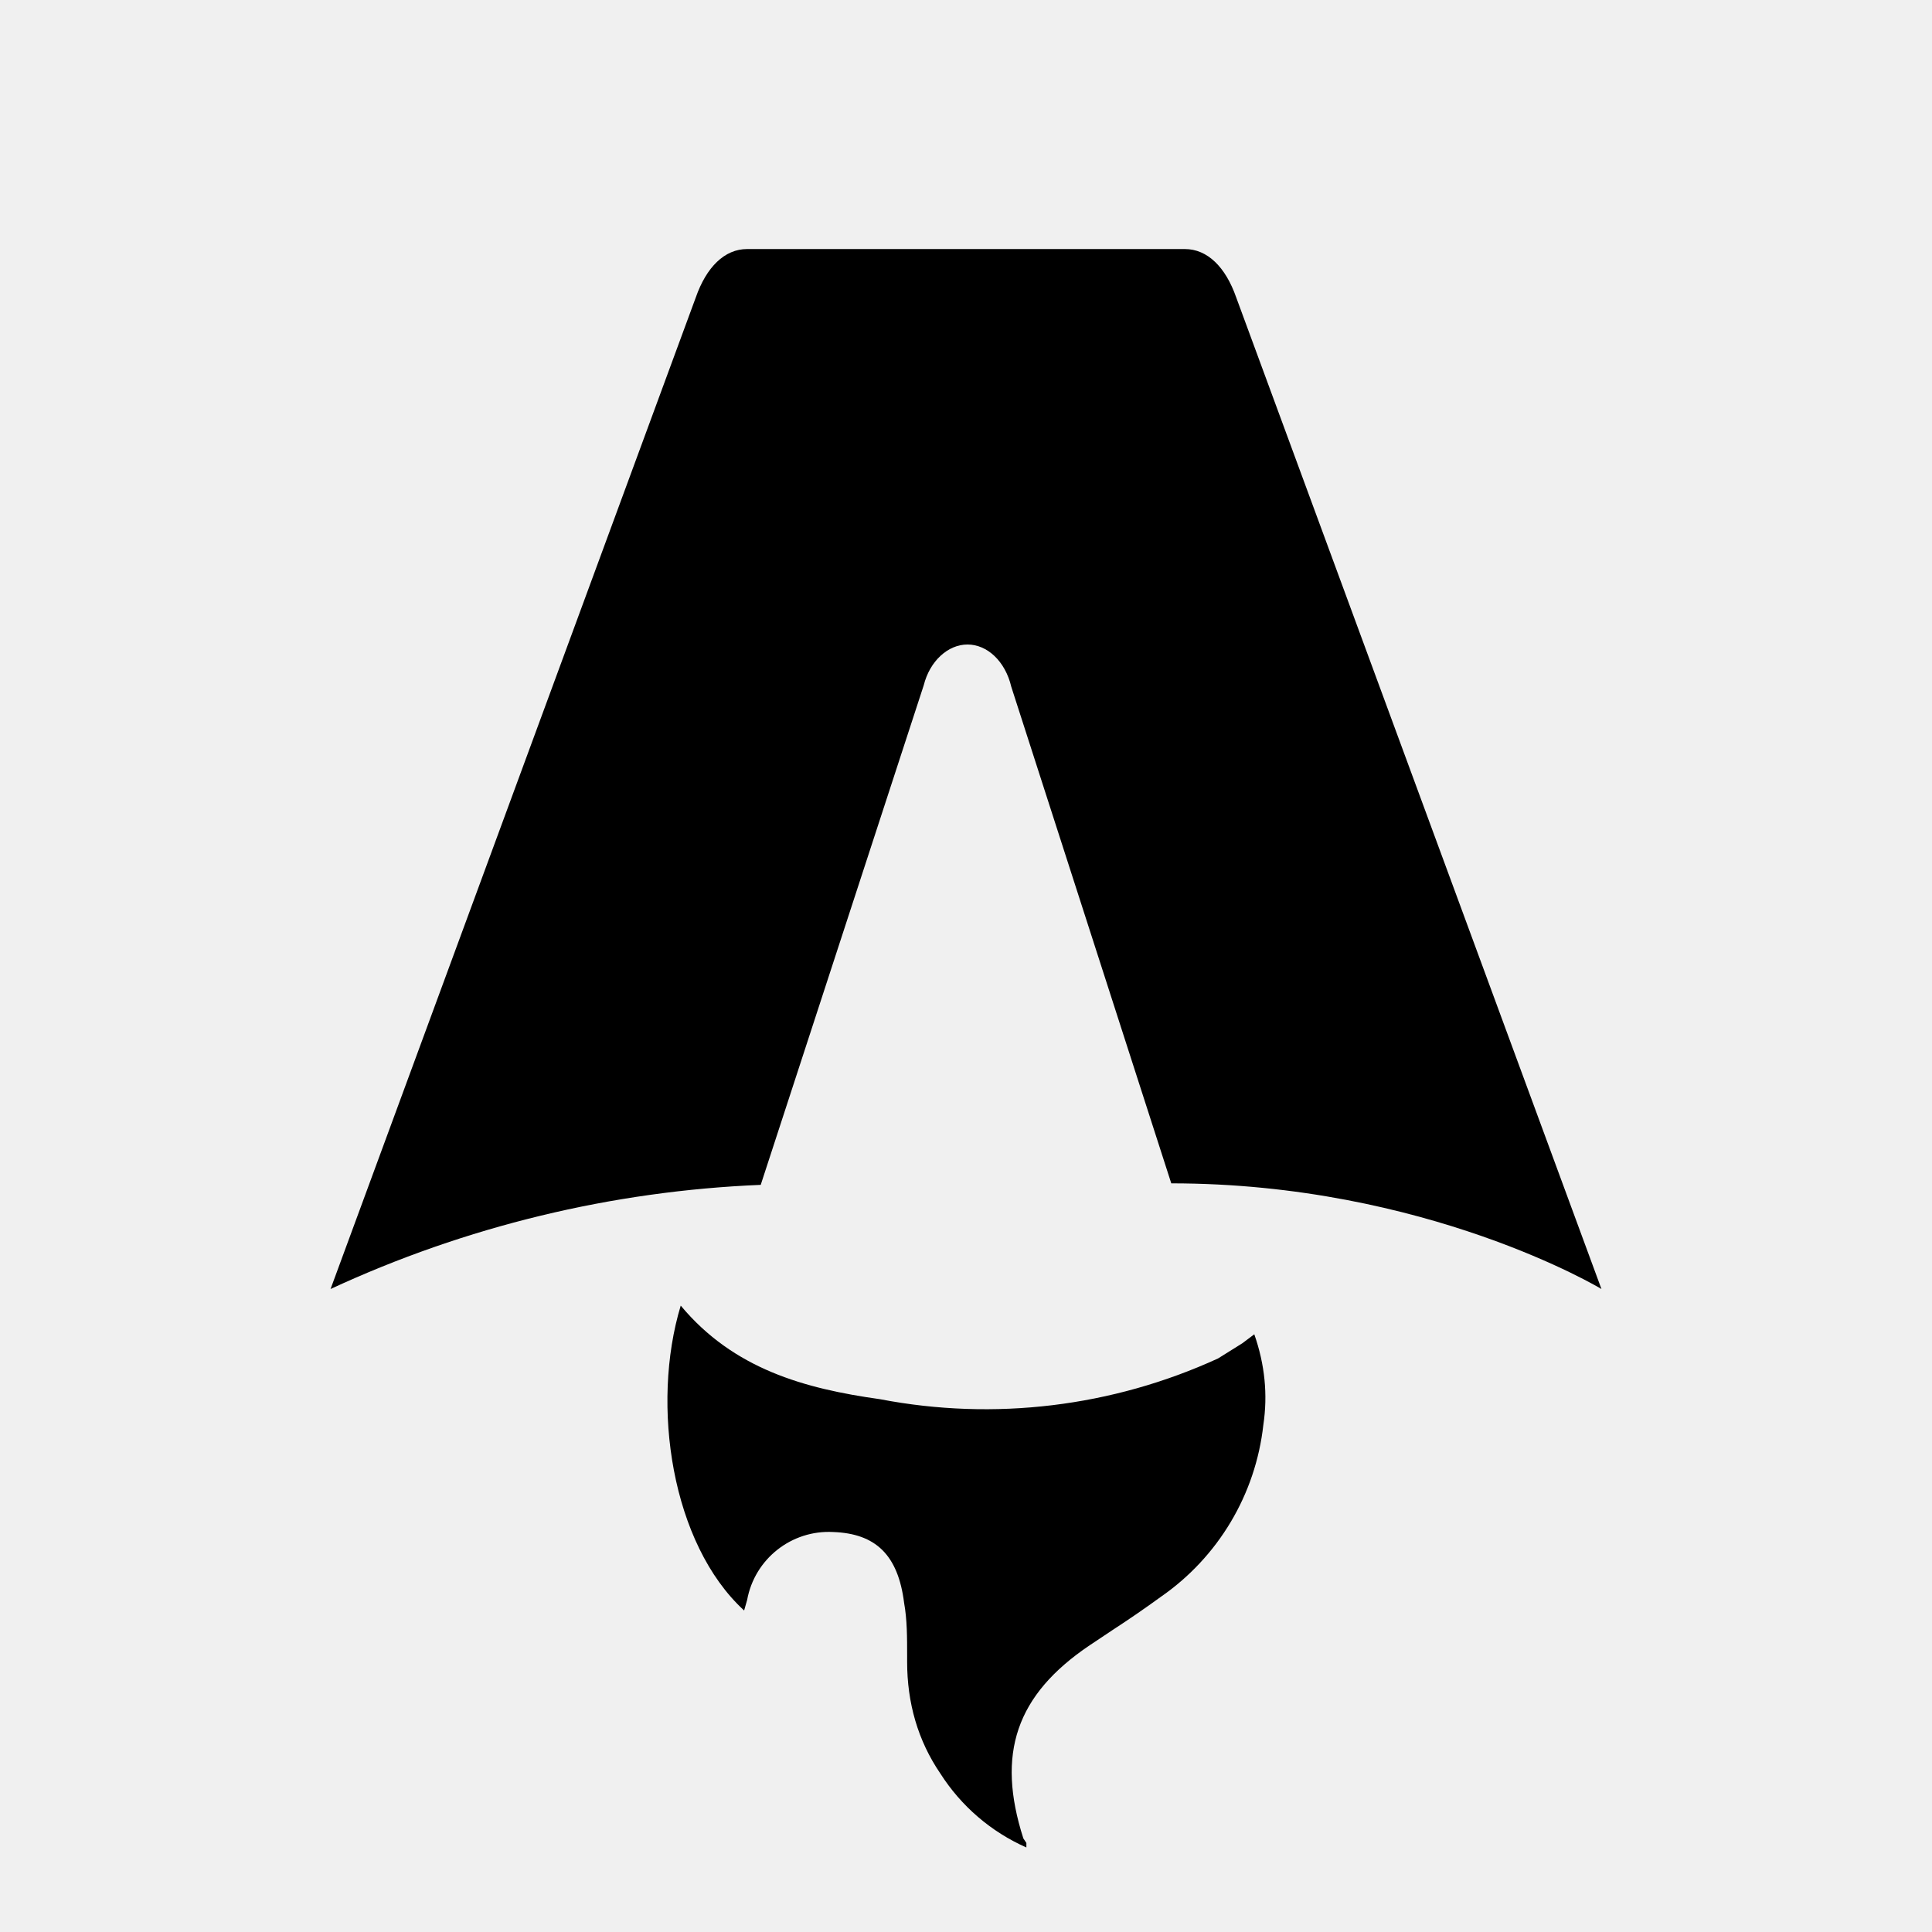
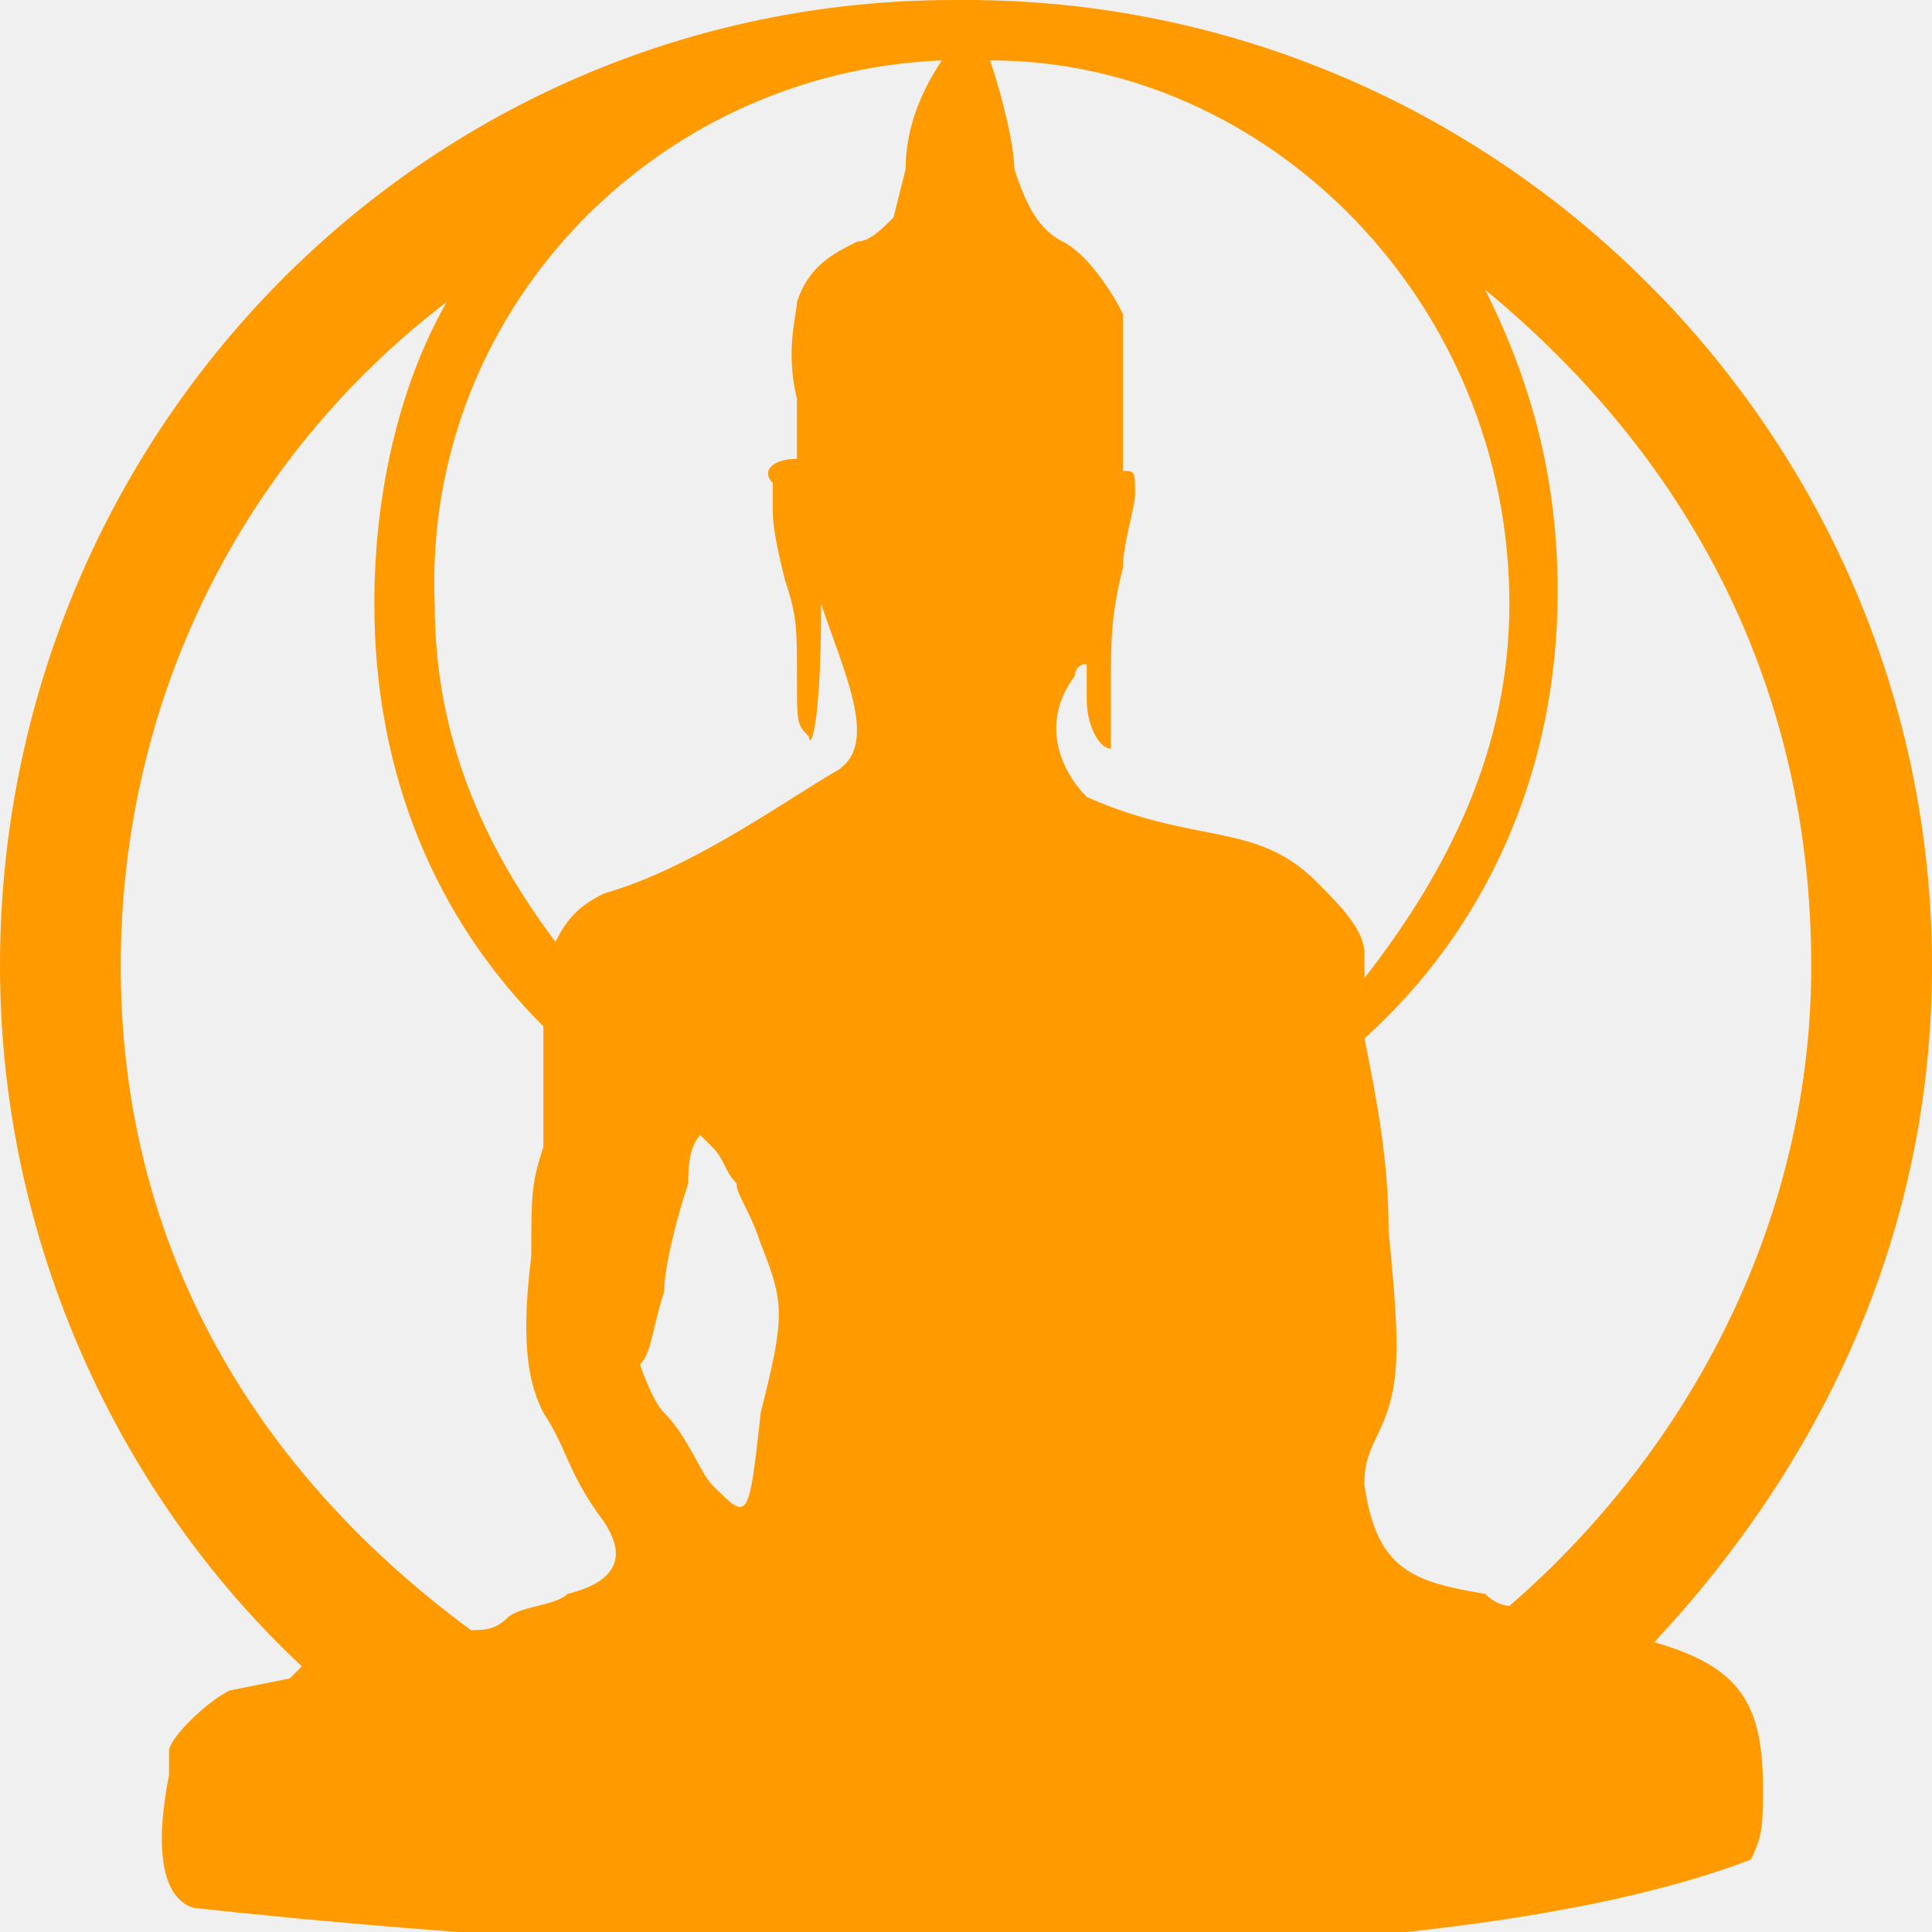
- <svg xmlns="http://www.w3.org/2000/svg" fill="none" viewBox="0 0 128 128">
-   <path d="M50.4 78.5a75.1 75.1 0 0 0-28.5 6.9l24.2-65.7c.7-2 1.9-3.2 3.4-3.2h29c1.5 0 2.7 1.2 3.4 3.2l24.2 65.7s-11.6-7-28.5-7L67 45.5c-.4-1.7-1.6-2.8-2.9-2.8-1.3 0-2.5 1.1-2.9 2.7L50.4 78.5Zm-1.1 28.2Zm-4.2-20.2c-2 6.6-.6 15.8 4.2 20.2a17.5 17.5 0 0 1 .2-.7 5.5 5.5 0 0 1 5.7-4.5c2.8.1 4.3 1.5 4.7 4.7.2 1.1.2 2.3.2 3.5v.4c0 2.7.7 5.2 2.2 7.4a13 13 0 0 0 5.7 4.9v-.3l-.2-.3c-1.8-5.6-.5-9.5 4.4-12.8l1.5-1a73 73 0 0 0 3.2-2.2 16 16 0 0 0 6.8-11.4c.3-2 .1-4-.6-6l-.8.6-1.6 1a37 37 0 0 1-22.4 2.7c-5-.7-9.7-2-13.2-6.2Z" />
-   <style>
-         path { fill: #000; }
-         @media (prefers-color-scheme: dark) {
-             path { fill: #FFF; }
-         }
-     </style>
+ <svg xmlns="http://www.w3.org/2000/svg" id="Layer_1" viewBox="0 0 16 16">
+   <style>.st0{fill:#ff9b00}</style>
+   <path class="st0" d="M13.7 13.6C15.1 12.1 16 10.2 16 8c0-4.4-3.6-8-8-8h-.1C3.5 0 0 3.6 0 8c0 2.3 1 4.4 2.5 5.8l-.1.1-.5.1c-.2.1-.5.4-.5.5v.2c-.1.5-.1 1 .2 1.1 4.6.5 10.3.6 12.9-.4.1-.2.1-.3.1-.6 0-.7-.2-1-.9-1.2zM15 8c0 2.1-1 4-2.5 5.3 0 0-.1 0-.2-.1-.6-.1-.9-.2-1-.9 0-.1 0-.2.1-.4.2-.4.2-.7.1-1.7 0-.6-.1-1.1-.2-1.6 1-.9 1.6-2.2 1.6-3.7 0-.9-.2-1.7-.6-2.5C14 3.8 15 5.7 15 8zm-2.5-3c0 1.2-.5 2.2-1.2 3.1v-.2c0-.2-.2-.4-.4-.6-.5-.5-1-.3-1.9-.7-.2-.2-.4-.6-.1-1 0 0 0-.1.1-.1v.3c0 .2.1.4.2.4v-.5c0-.4 0-.6.1-1 0-.2.1-.5.1-.6 0-.2 0-.2-.1-.2v-.5-.8c-.1-.2-.3-.5-.5-.6-.2-.1-.3-.3-.4-.6 0-.2-.1-.6-.2-.9 2.3 0 4.3 2 4.3 4.5zM12 2zM7.8.5c-.2.3-.3.6-.3.9l-.1.4c-.1.1-.2.2-.3.2-.2.1-.4.2-.5.5 0 .1-.1.4 0 .8v.5c-.2 0-.3.1-.2.2v.2c0 .1 0 .2.1.6.1.3.1.4.1.8s0 .4.1.5c0 .1.1 0 .1-1.1.2.6.5 1.2.1 1.4-.5.3-1.2.8-1.9 1-.2.1-.3.2-.4.4-.6-.8-1-1.7-1-2.8C3.5 2.6 5.4.6 7.8.5zM5.5 10.7c0-.2.1-.6.2-.9 0-.1 0-.3.1-.4l.1.1c.1.1.1.2.2.3 0 .1.1.2.2.5.2.5.2.6 0 1.4-.1.9-.1.9-.4.6-.1-.1-.2-.4-.4-.6-.1-.1-.2-.4-.2-.4.1-.1.1-.3.2-.6zM1 8c0-2.2 1-4.2 2.7-5.5-.4.7-.6 1.6-.6 2.5 0 1.4.5 2.6 1.4 3.5v1c-.1.3-.1.4-.1.9-.1.8 0 1.1.1 1.3.2.3.2.5.5.9.2.3.1.5-.3.6-.1.1-.4.1-.5.2-.1.1-.2.1-.3.1C2 12.1 1 10.2 1 8z" id="svg2" />
</svg>
